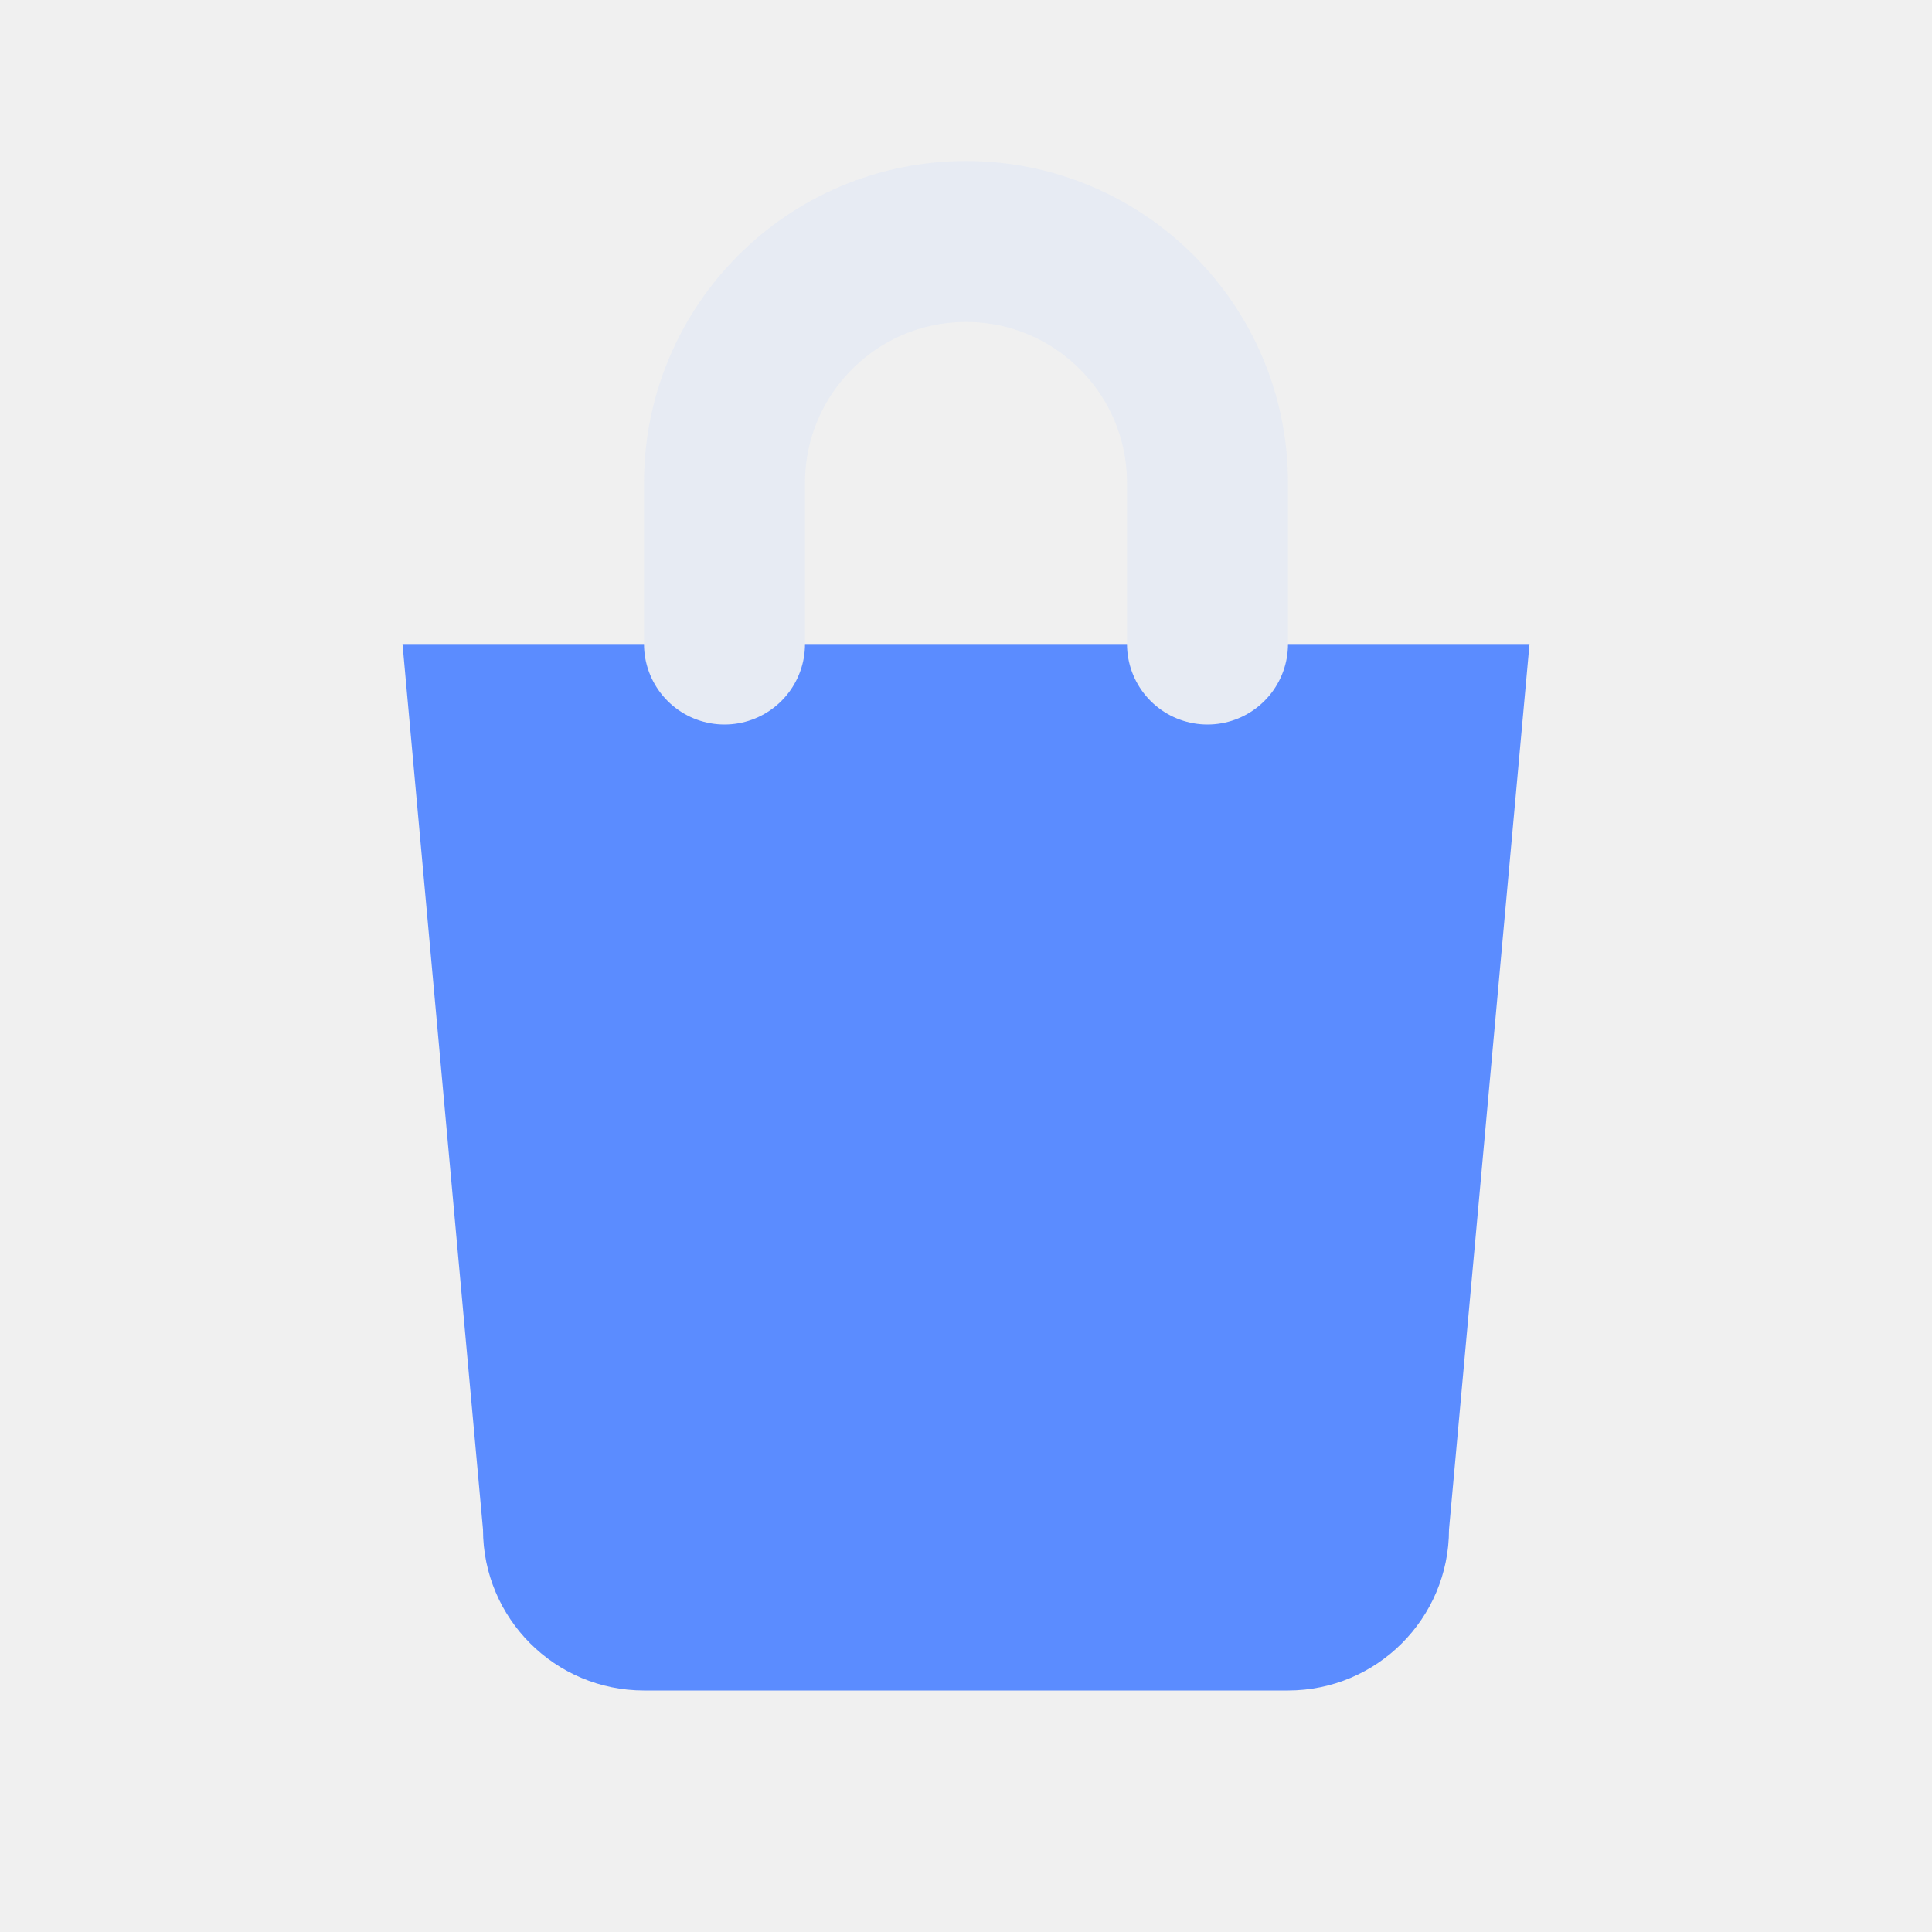
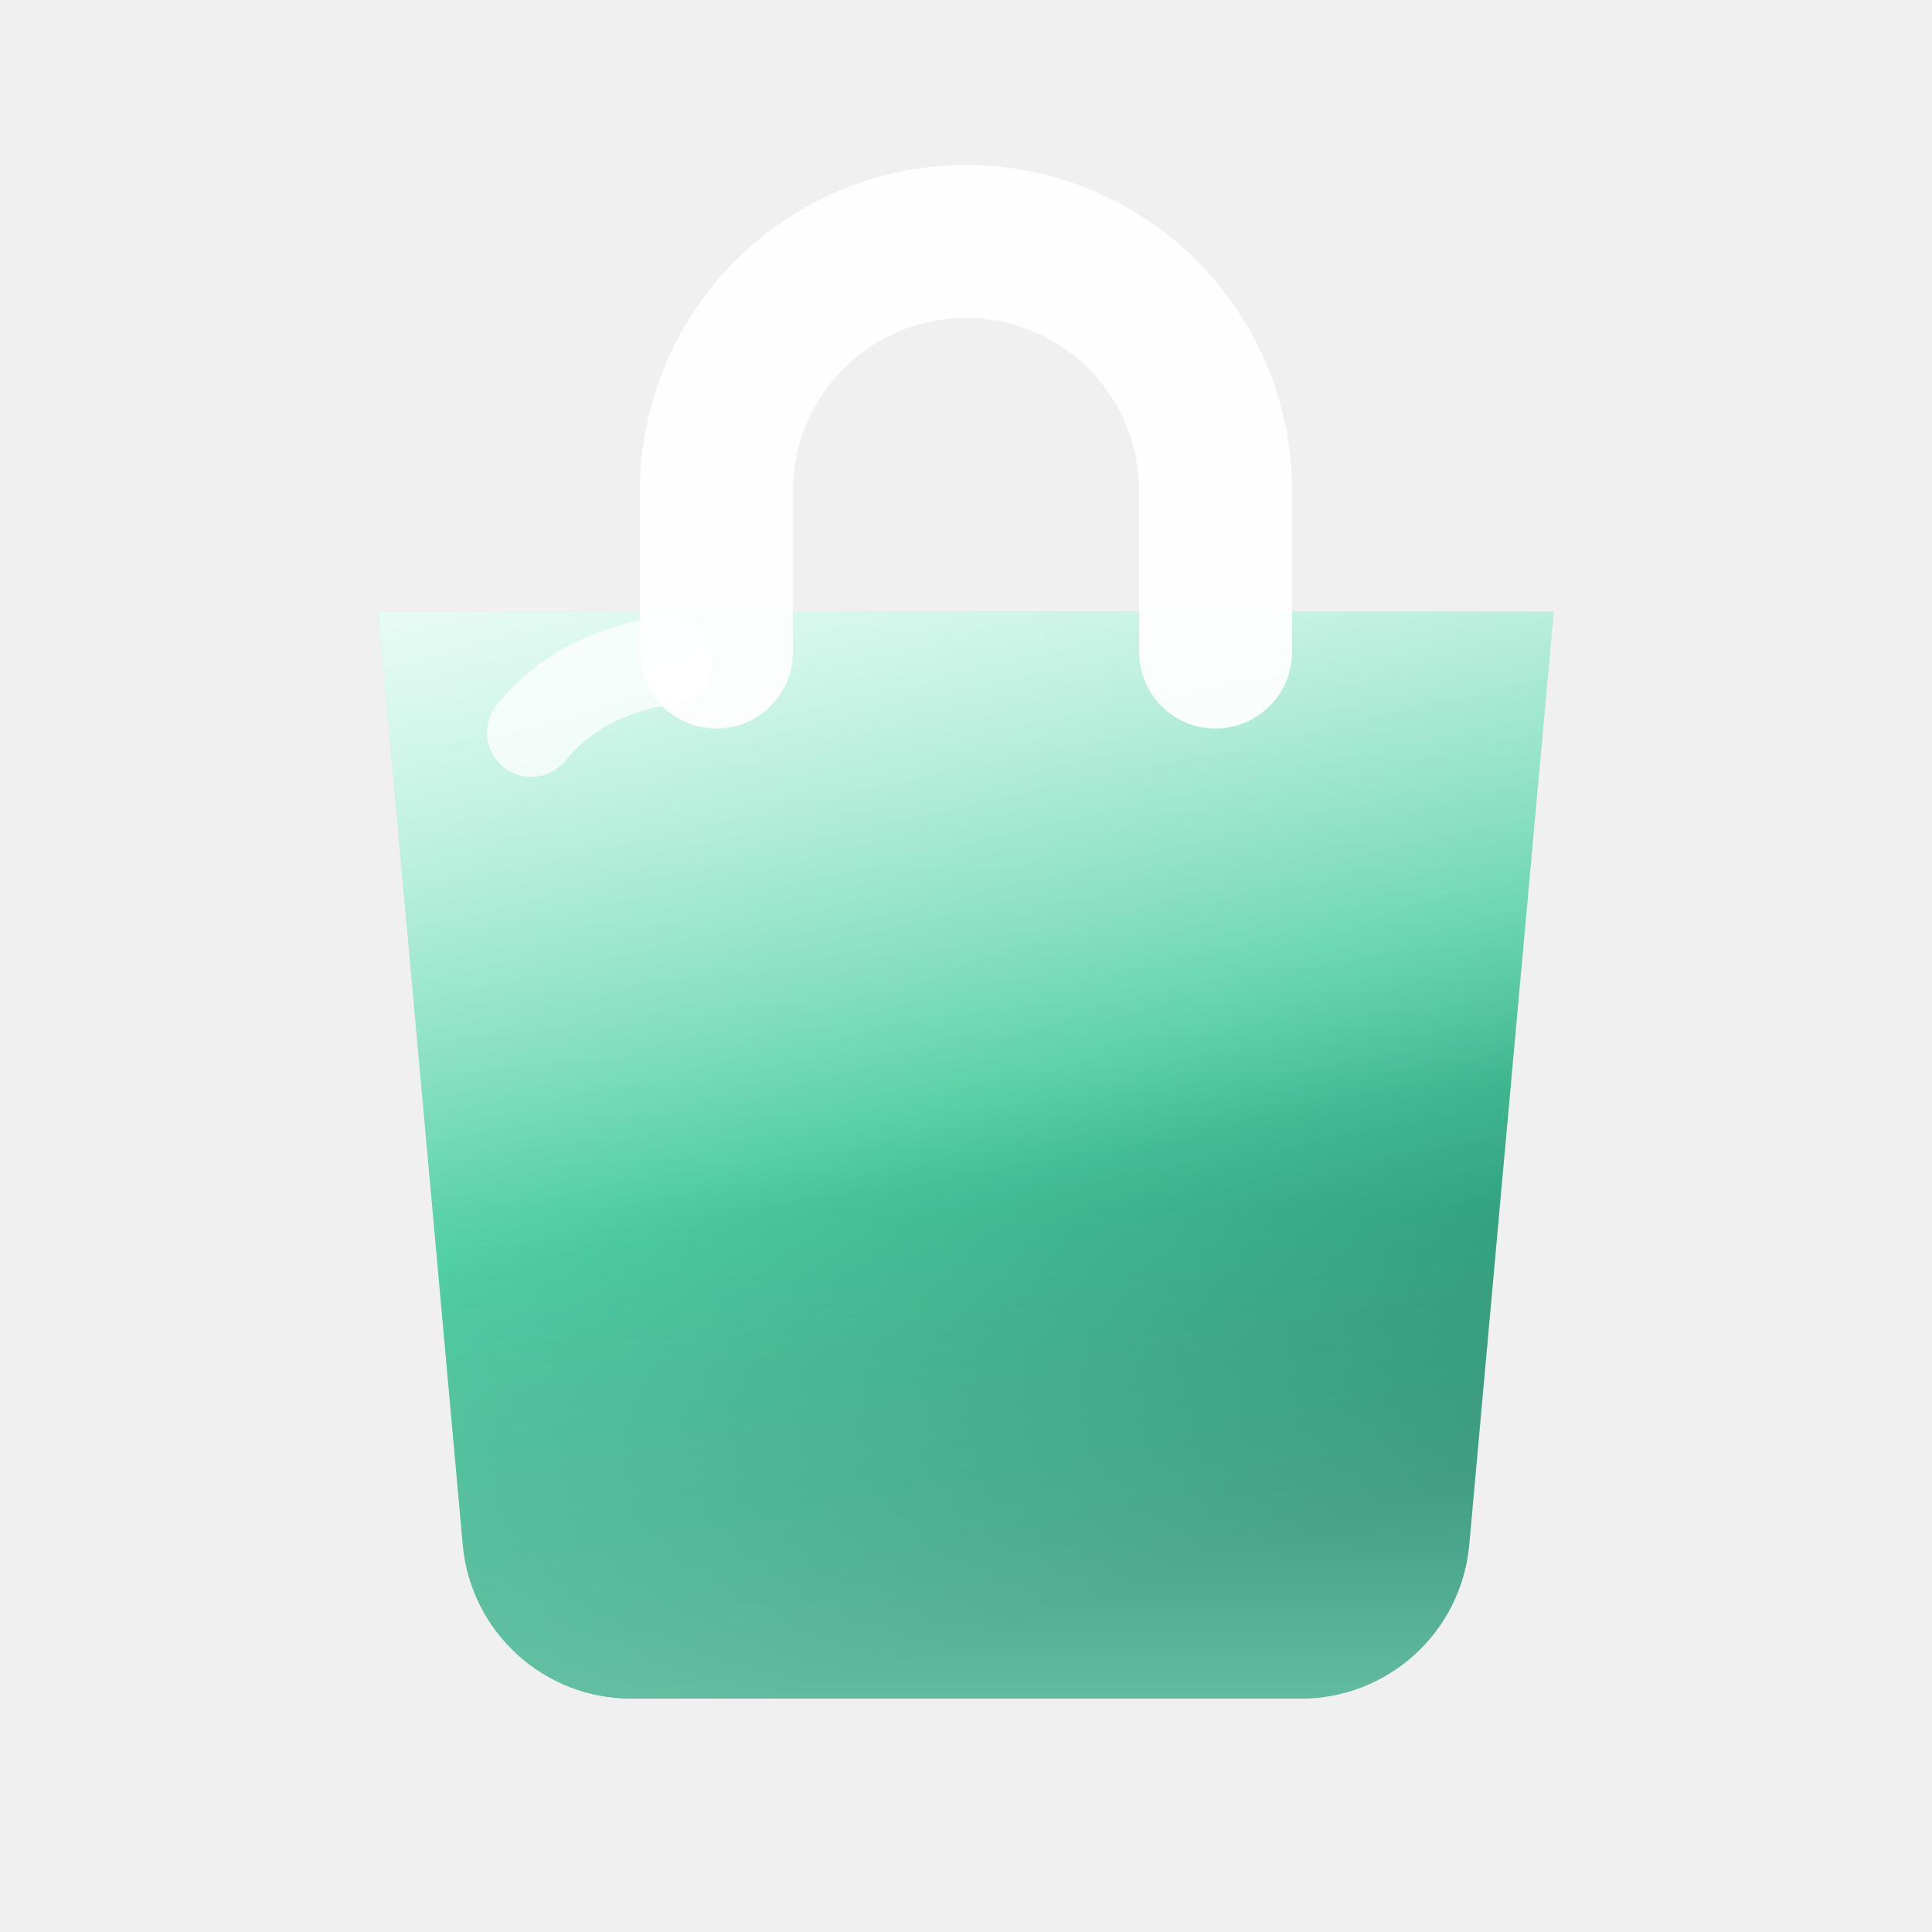
- <svg xmlns="http://www.w3.org/2000/svg" viewBox="0 0 24 24" fill="none">
-   <path d="M5 8h14l-1 11a2 2 0 0 1-2 2H8a2 2 0 0 1-2-2L5 8z" fill="#5b8cff" />
-   <path d="M9 8V6a3 3 0 0 1 6 0v2" stroke="#e7ebf3" stroke-width="2" stroke-linecap="round" />
+ <svg xmlns="http://www.w3.org/2000/svg" viewBox="0 0 24 24">
+   <defs>
+     <linearGradient id="bodyS" x1="0" y1="0" x2="0.35" y2="1">
+       <stop offset="0" stop-color="#9df0d5" />
+       <stop offset="0.55" stop-color="#3fc99a" />
+       <stop offset="1" stop-color="#17795e" />
+     </linearGradient>
+     <linearGradient id="specS" x1="0" y1="0" x2="0.2" y2="1">
+       <stop offset="0" stop-color="#ffffff" stop-opacity="0.75" />
+       <stop offset="0.6" stop-color="#ffffff" stop-opacity="0.06" />
+       <stop offset="1" stop-color="#ffffff" stop-opacity="0" />
+     </linearGradient>
+     <linearGradient id="bounceS" x1="0" y1="1" x2="0" y2="0">
+       <stop offset="0" stop-color="#9df0d5" stop-opacity="0.55" />
+       <stop offset="0.45" stop-color="#9df0d5" stop-opacity="0" />
+     </linearGradient>
+   </defs>
+   <path d="M4.7 7.6h14.6l-1.05 11.6a2.1 2.1 0 0 1-2.1 1.9H7.85a2.1 2.1 0 0 1-2.1-1.9z" fill="url(#bodyS)" />
+   <path d="M4.7 7.6h14.6l-1.05 11.6a2.1 2.1 0 0 1-2.1 1.9H7.85a2.1 2.1 0 0 1-2.1-1.9z" fill="url(#specS)" />
+   <path d="M4.7 7.6h14.6l-1.05 11.6a2.1 2.1 0 0 1-2.1 1.9H7.85a2.1 2.1 0 0 1-2.1-1.9z" fill="url(#bounceS)" />
+   <path d="M8.9 8.1V6.1a3.1 3.1 0 0 1 6.2 0v2" stroke="#ffffff" stroke-opacity="0.92" stroke-width="1.9" stroke-linecap="round" fill="none" />
+   <path d="M6.6 9.1c.4 -.5 1 -.8 1.7 -.9" stroke="#ffffff" stroke-opacity="0.75" stroke-width="1.1" stroke-linecap="round" fill="none" />
</svg>
